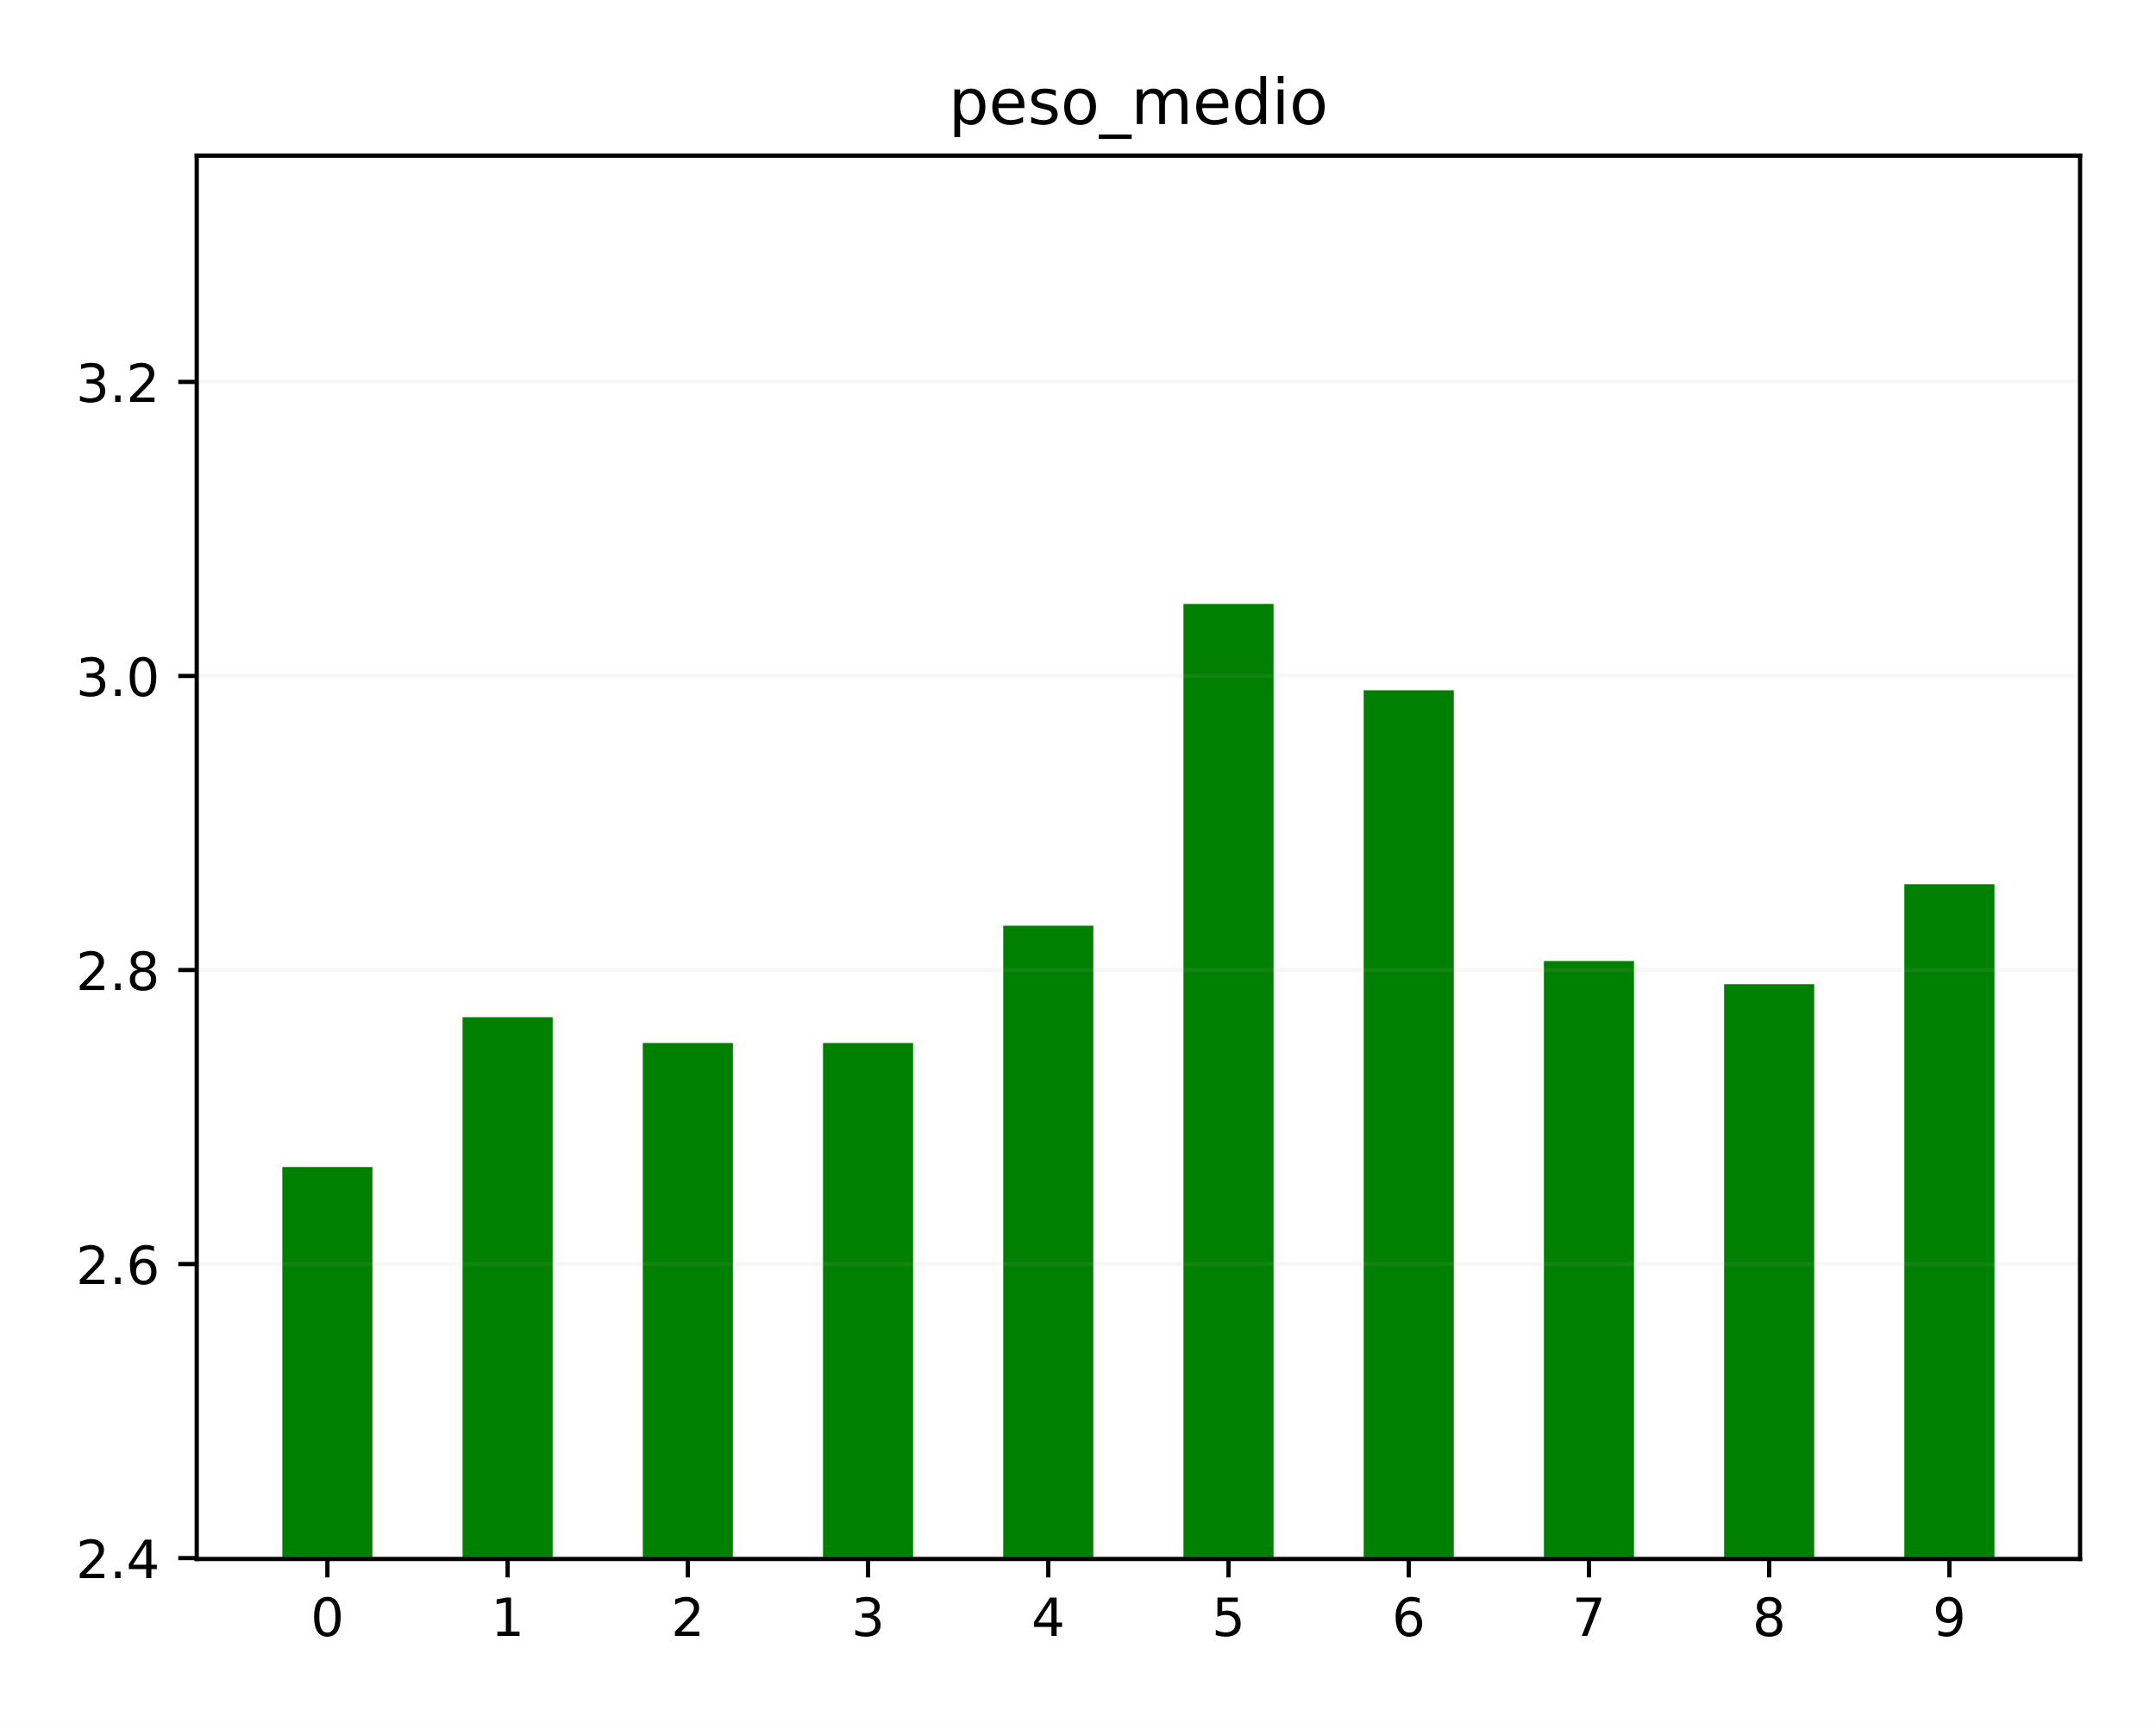
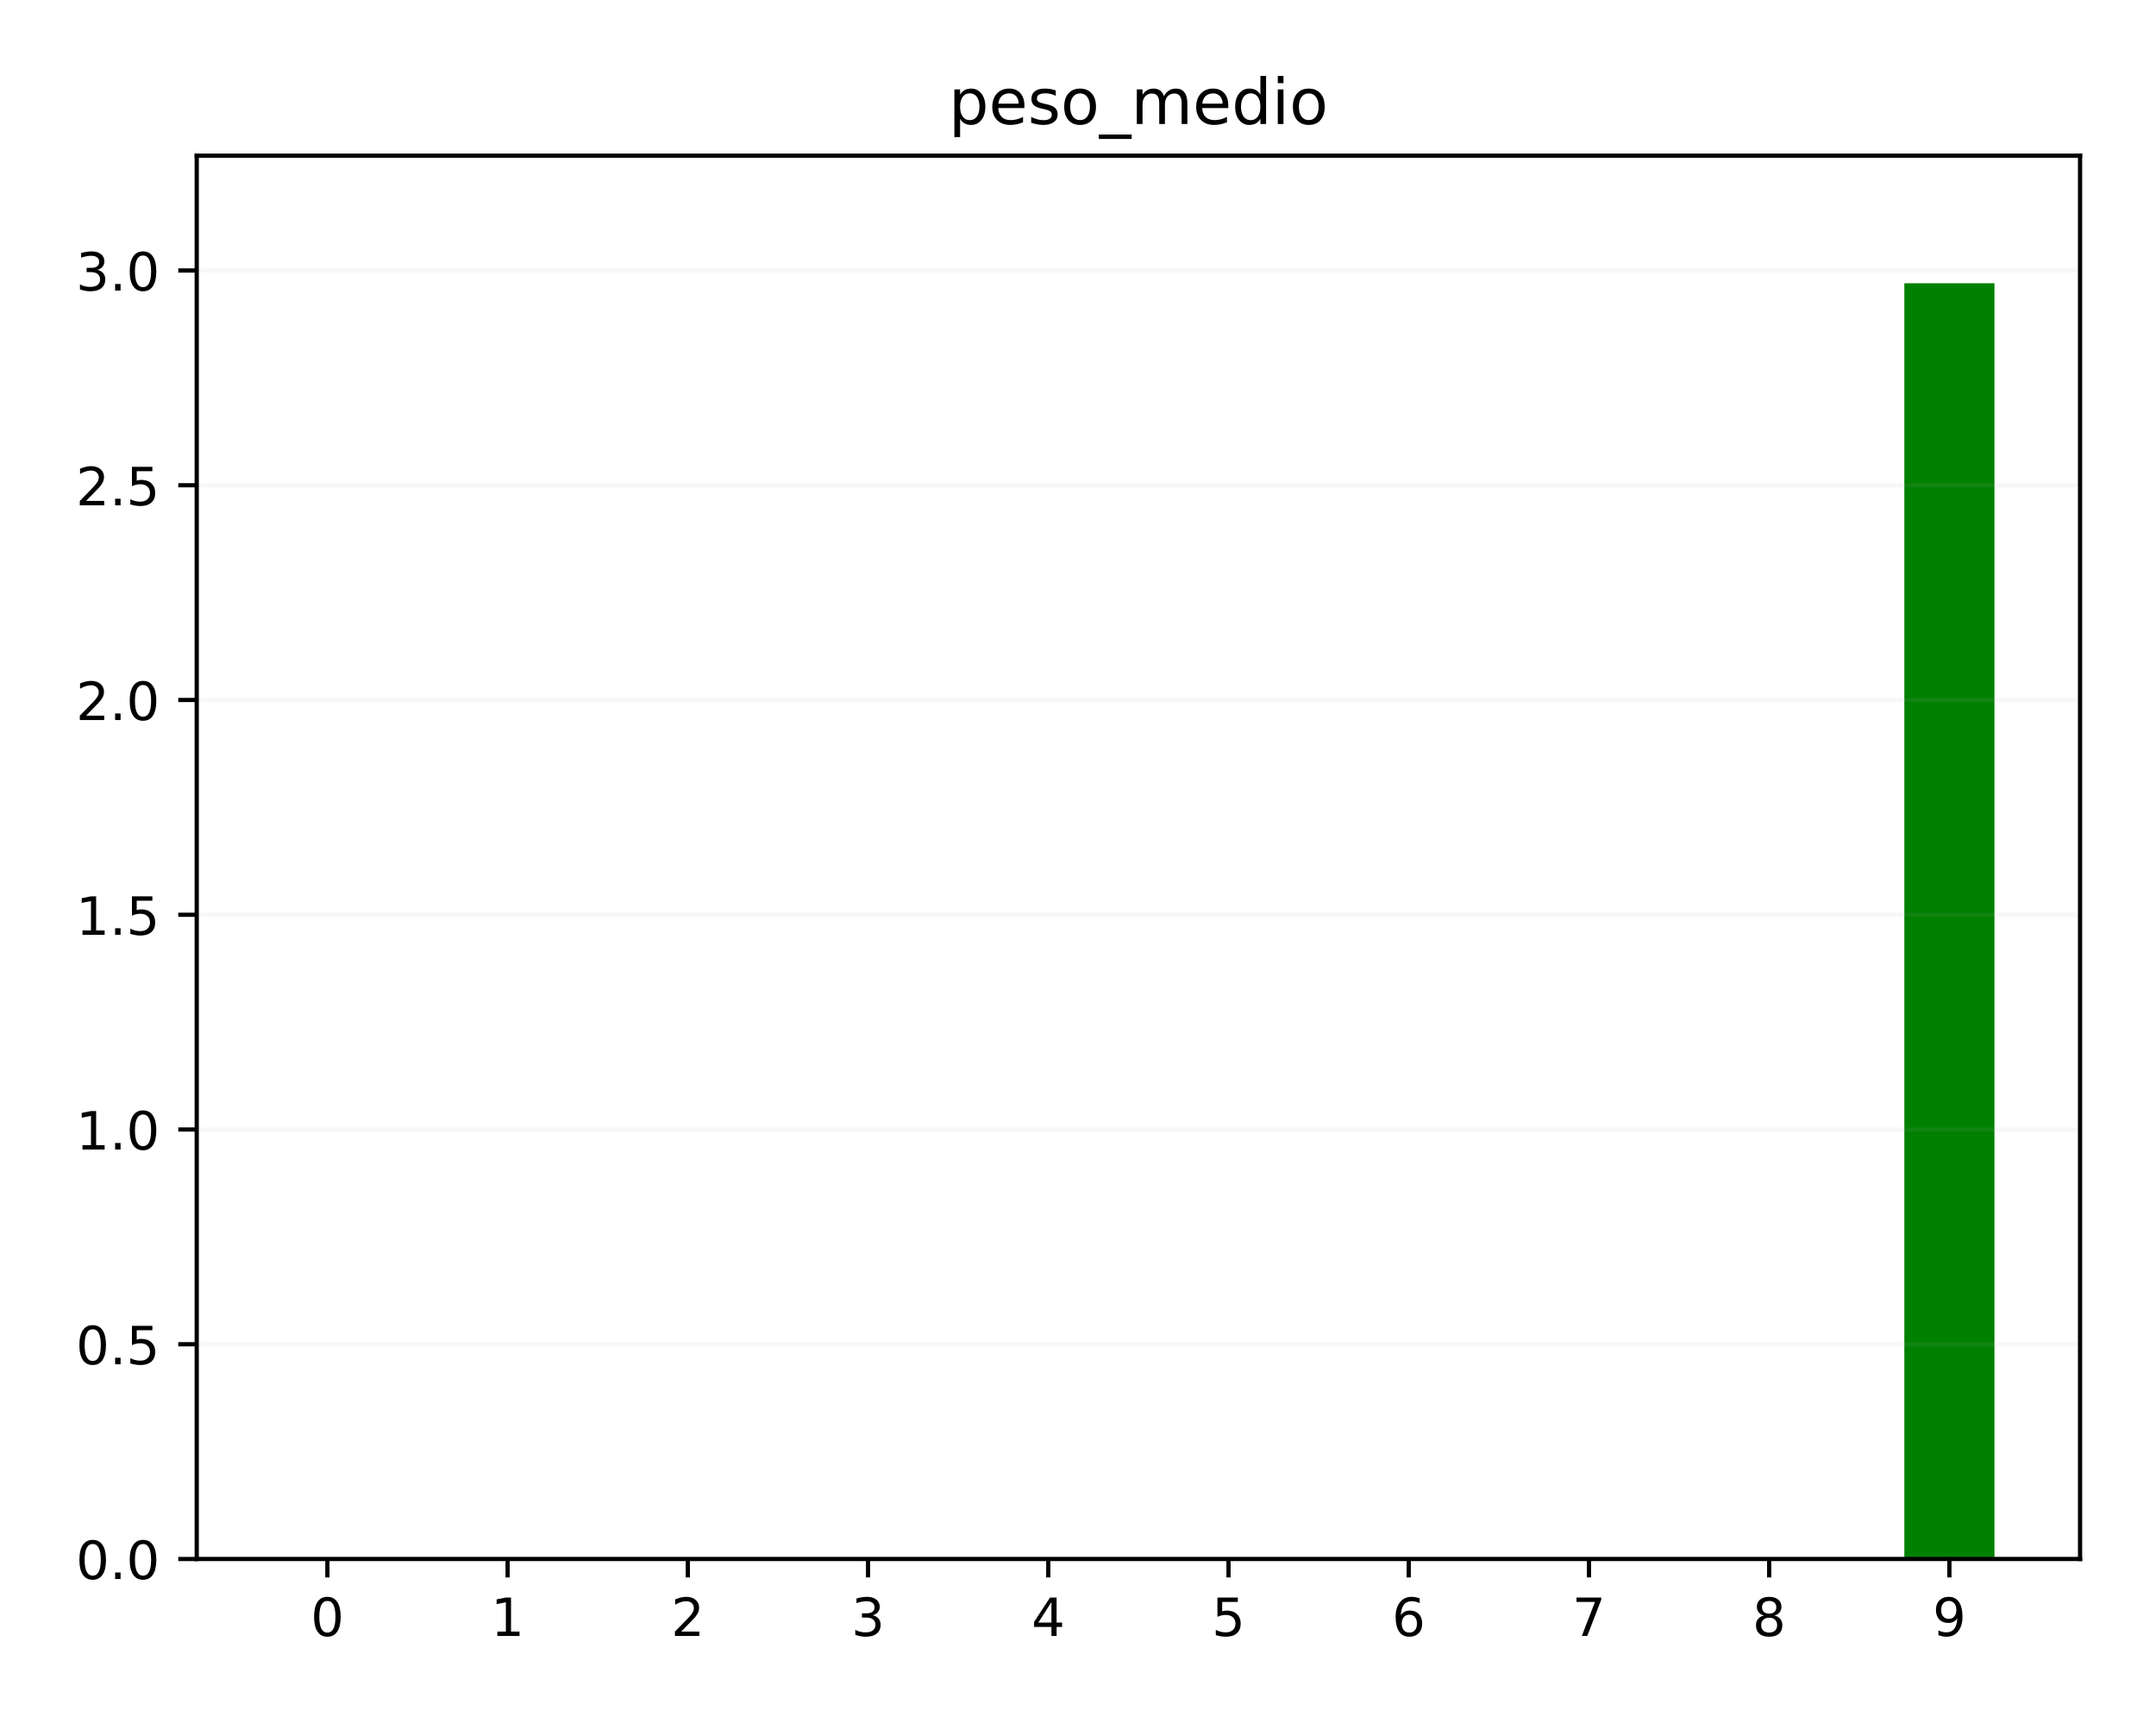
<svg xmlns="http://www.w3.org/2000/svg" xmlns:xlink="http://www.w3.org/1999/xlink" height="326.708pt" version="1.1" viewBox="0 0 408.823 326.708" width="408.823pt">
  <defs>
    <style type="text/css">*{stroke-linecap:butt;stroke-linejoin:round;}</style>
  </defs>
  <g id="figure_1">
    <g id="patch_1">
      <path d="M 0 326.708  L 408.823 326.708  L 408.823 0  L 0 0  z " style="fill:#ffffff;" />
    </g>
    <g id="axes_1">
      <g id="patch_2">
        <path d="M 37.303 295.63  L 394.423 295.63  L 394.423 29.518  L 37.303 29.518  z " style="fill:#ffffff;" />
      </g>
      <g id="patch_3">
-         <path clip-path="url(#p486023860e)" d="M 53.536 964.584  L 70.623 964.584  L 70.623 221.302  L 53.536 221.302  z " style="fill:#008000;" />
+         <path clip-path="url(#p04b1fecf06)" d="M 53.536 295.63  L 70.623 295.63  L 70.623 295.63  L 53.536 295.63  z " style="fill:#008000;" />
      </g>
      <g id="patch_4">
-         <path clip-path="url(#p486023860e)" d="M 87.71 964.584  L 104.797 964.584  L 104.797 192.892  L 87.71 192.892  z " style="fill:#008000;" />
+         <path clip-path="url(#p04b1fecf06)" d="M 87.71 295.63  L 104.797 295.63  L 104.797 295.63  L 87.71 295.63  z " style="fill:#008000;" />
      </g>
      <g id="patch_5">
-         <path clip-path="url(#p486023860e)" d="M 121.884 964.584  L 138.971 964.584  L 138.971 197.788  L 121.884 197.788  z " style="fill:#008000;" />
+         <path clip-path="url(#p04b1fecf06)" d="M 121.884 295.63  L 138.971 295.63  L 138.971 295.63  L 121.884 295.63  z " style="fill:#008000;" />
      </g>
      <g id="patch_6">
-         <path clip-path="url(#p486023860e)" d="M 156.058 964.584  L 173.145 964.584  L 173.145 197.788  L 156.058 197.788  z " style="fill:#008000;" />
+         <path clip-path="url(#p04b1fecf06)" d="M 156.058 295.63  L 173.145 295.63  L 173.145 295.63  L 156.058 295.63  z " style="fill:#008000;" />
      </g>
      <g id="patch_7">
-         <path clip-path="url(#p486023860e)" d="M 190.233 964.584  L 207.32 964.584  L 207.32 175.541  L 190.233 175.541  z " style="fill:#008000;" />
+         <path clip-path="url(#p04b1fecf06)" d="M 190.233 295.63  L 207.32 295.63  L 207.32 295.63  L 190.233 295.63  z " style="fill:#008000;" />
      </g>
      <g id="patch_8">
-         <path clip-path="url(#p486023860e)" d="M 224.407 964.584  L 241.494 964.584  L 241.494 114.524  L 224.407 114.524  z " style="fill:#008000;" />
+         <path clip-path="url(#p04b1fecf06)" d="M 224.407 295.63  L 241.494 295.63  L 241.494 295.63  L 224.407 295.63  z " style="fill:#008000;" />
      </g>
      <g id="patch_9">
-         <path clip-path="url(#p486023860e)" d="M 258.581 964.584  L 275.668 964.584  L 275.668 130.897  L 258.581 130.897  z " style="fill:#008000;" />
+         <path clip-path="url(#p04b1fecf06)" d="M 258.581 295.63  L 275.668 295.63  L 275.668 295.63  L 258.581 295.63  z " style="fill:#008000;" />
      </g>
      <g id="patch_10">
-         <path clip-path="url(#p486023860e)" d="M 292.755 964.584  L 309.842 964.584  L 309.842 182.24  L 292.755 182.24  z " style="fill:#008000;" />
+         <path clip-path="url(#p04b1fecf06)" d="M 292.755 295.63  L 309.842 295.63  L 309.842 295.63  L 292.755 295.63  z " style="fill:#008000;" />
      </g>
      <g id="patch_11">
-         <path clip-path="url(#p486023860e)" d="M 326.929 964.584  L 344.016 964.584  L 344.016 186.626  L 326.929 186.626  z " style="fill:#008000;" />
+         <path clip-path="url(#p04b1fecf06)" d="M 326.929 295.63  L 344.016 295.63  L 344.016 295.63  L 326.929 295.63  z " style="fill:#008000;" />
      </g>
      <g id="patch_12">
-         <path clip-path="url(#p486023860e)" d="M 361.103 964.584  L 378.19 964.584  L 378.19 167.669  L 361.103 167.669  z " style="fill:#008000;" />
+         <path clip-path="url(#p04b1fecf06)" d="M 361.103 295.63  L 378.19 295.63  L 378.19 53.71  L 361.103 53.71  z " style="fill:#008000;" />
      </g>
      <g id="matplotlib.axis_1">
        <g id="xtick_1">
          <g id="line2d_1">
            <defs>
-               <path d="M 0 0  L 0 3.5  " id="m0ebc9f9840" style="stroke:#000000;stroke-width:0.8;" />
+               <path d="M 0 0  L 0 3.5  " id="me1dc2ace56" style="stroke:#000000;stroke-width:0.8;" />
            </defs>
            <g>
-               <use style="stroke:#000000;stroke-width:0.8;" x="62.079" xlink:href="#m0ebc9f9840" y="295.63" />
+               <use style="stroke:#000000;stroke-width:0.8;" x="62.079" xlink:href="#me1dc2ace56" y="295.63" />
            </g>
          </g>
          <g id="text_1">
            <g transform="translate(58.89814 310.2286)scale(0.1 -0.1)">
              <defs>
                <path d="M 31.781 66.406  Q 24.172 66.406 20.328 58.906  Q 16.5 51.422 16.5 36.375  Q 16.5 21.391 20.328 13.891  Q 24.172 6.391 31.781 6.391  Q 39.453 6.391 43.281 13.891  Q 47.125 21.391 47.125 36.375  Q 47.125 51.422 43.281 58.906  Q 39.453 66.406 31.781 66.406  z M 31.781 74.219  Q 44.047 74.219 50.516 64.516  Q 56.984 54.828 56.984 36.375  Q 56.984 17.969 50.516 8.266  Q 44.047 -1.422 31.781 -1.422  Q 19.531 -1.422 13.062 8.266  Q 6.594 17.969 6.594 36.375  Q 6.594 54.828 13.062 64.516  Q 19.531 74.219 31.781 74.219  z " id="DejaVuSans-48" />
              </defs>
              <use xlink:href="#DejaVuSans-48" />
            </g>
          </g>
        </g>
        <g id="xtick_2">
          <g id="line2d_2">
            <g>
-               <use style="stroke:#000000;stroke-width:0.8;" x="96.254" xlink:href="#m0ebc9f9840" y="295.63" />
+               <use style="stroke:#000000;stroke-width:0.8;" x="96.254" xlink:href="#me1dc2ace56" y="295.63" />
            </g>
          </g>
          <g id="text_2">
            <g transform="translate(93.07231 310.2286)scale(0.1 -0.1)">
              <defs>
                <path d="M 12.406 8.297  L 28.516 8.297  L 28.516 63.922  L 10.984 60.406  L 10.984 69.391  L 28.422 72.906  L 38.281 72.906  L 38.281 8.297  L 54.391 8.297  L 54.391 0  L 12.406 0  z " id="DejaVuSans-49" />
              </defs>
              <use xlink:href="#DejaVuSans-49" />
            </g>
          </g>
        </g>
        <g id="xtick_3">
          <g id="line2d_3">
            <g>
-               <use style="stroke:#000000;stroke-width:0.8;" x="130.428" xlink:href="#m0ebc9f9840" y="295.63" />
+               <use style="stroke:#000000;stroke-width:0.8;" x="130.428" xlink:href="#me1dc2ace56" y="295.63" />
            </g>
          </g>
          <g id="text_3">
            <g transform="translate(127.2465 310.2286)scale(0.1 -0.1)">
              <defs>
                <path d="M 19.188 8.297  L 53.609 8.297  L 53.609 0  L 7.328 0  L 7.328 8.297  Q 12.938 14.109 22.625 23.891  Q 32.328 33.688 34.812 36.531  Q 39.547 41.844 41.422 45.531  Q 43.312 49.219 43.312 52.781  Q 43.312 58.594 39.234 62.25  Q 35.156 65.922 28.609 65.922  Q 23.969 65.922 18.812 64.312  Q 13.672 62.703 7.812 59.422  L 7.812 69.391  Q 13.766 71.781 18.938 73  Q 24.125 74.219 28.422 74.219  Q 39.75 74.219 46.484 68.547  Q 53.219 62.891 53.219 53.422  Q 53.219 48.922 51.531 44.891  Q 49.859 40.875 45.406 35.406  Q 44.188 33.984 37.641 27.219  Q 31.109 20.453 19.188 8.297  z " id="DejaVuSans-50" />
              </defs>
              <use xlink:href="#DejaVuSans-50" />
            </g>
          </g>
        </g>
        <g id="xtick_4">
          <g id="line2d_4">
            <g>
-               <use style="stroke:#000000;stroke-width:0.8;" x="164.602" xlink:href="#m0ebc9f9840" y="295.63" />
+               <use style="stroke:#000000;stroke-width:0.8;" x="164.602" xlink:href="#me1dc2ace56" y="295.63" />
            </g>
          </g>
          <g id="text_4">
            <g transform="translate(161.4206 310.2286)scale(0.1 -0.1)">
              <defs>
                <path d="M 40.578 39.312  Q 47.656 37.797 51.625 33  Q 55.609 28.219 55.609 21.188  Q 55.609 10.406 48.188 4.484  Q 40.766 -1.422 27.094 -1.422  Q 22.516 -1.422 17.656 -0.516  Q 12.797 0.391 7.625 2.203  L 7.625 11.719  Q 11.719 9.328 16.594 8.109  Q 21.484 6.891 26.812 6.891  Q 36.078 6.891 40.938 10.547  Q 45.797 14.203 45.797 21.188  Q 45.797 27.641 41.281 31.266  Q 36.766 34.906 28.719 34.906  L 20.219 34.906  L 20.219 43.016  L 29.109 43.016  Q 36.375 43.016 40.234 45.922  Q 44.094 48.828 44.094 54.297  Q 44.094 59.906 40.109 62.906  Q 36.141 65.922 28.719 65.922  Q 24.656 65.922 20.016 65.031  Q 15.375 64.156 9.812 62.312  L 9.812 71.094  Q 15.438 72.656 20.344 73.438  Q 25.25 74.219 29.594 74.219  Q 40.828 74.219 47.359 69.109  Q 53.906 64.016 53.906 55.328  Q 53.906 49.266 50.438 45.094  Q 46.969 40.922 40.578 39.312  z " id="DejaVuSans-51" />
              </defs>
              <use xlink:href="#DejaVuSans-51" />
            </g>
          </g>
        </g>
        <g id="xtick_5">
          <g id="line2d_5">
            <g>
-               <use style="stroke:#000000;stroke-width:0.8;" x="198.776" xlink:href="#m0ebc9f9840" y="295.63" />
+               <use style="stroke:#000000;stroke-width:0.8;" x="198.776" xlink:href="#me1dc2ace56" y="295.63" />
            </g>
          </g>
          <g id="text_5">
            <g transform="translate(195.5948 310.2286)scale(0.1 -0.1)">
              <defs>
                <path d="M 37.797 64.312  L 12.891 25.391  L 37.797 25.391  z M 35.203 72.906  L 47.609 72.906  L 47.609 25.391  L 58.016 25.391  L 58.016 17.188  L 47.609 17.188  L 47.609 0  L 37.797 0  L 37.797 17.188  L 4.891 17.188  L 4.891 26.703  z " id="DejaVuSans-52" />
              </defs>
              <use xlink:href="#DejaVuSans-52" />
            </g>
          </g>
        </g>
        <g id="xtick_6">
          <g id="line2d_6">
            <g>
-               <use style="stroke:#000000;stroke-width:0.8;" x="232.95" xlink:href="#m0ebc9f9840" y="295.63" />
+               <use style="stroke:#000000;stroke-width:0.8;" x="232.95" xlink:href="#me1dc2ace56" y="295.63" />
            </g>
          </g>
          <g id="text_6">
            <g transform="translate(229.769 310.2286)scale(0.1 -0.1)">
              <defs>
                <path d="M 10.797 72.906  L 49.516 72.906  L 49.516 64.594  L 19.828 64.594  L 19.828 46.734  Q 21.969 47.469 24.109 47.828  Q 26.266 48.188 28.422 48.188  Q 40.625 48.188 47.75 41.5  Q 54.891 34.812 54.891 23.391  Q 54.891 11.625 47.562 5.094  Q 40.234 -1.422 26.906 -1.422  Q 22.312 -1.422 17.547 -0.641  Q 12.797 0.141 7.719 1.703  L 7.719 11.625  Q 12.109 9.234 16.797 8.062  Q 21.484 6.891 26.703 6.891  Q 35.156 6.891 40.078 11.328  Q 45.016 15.766 45.016 23.391  Q 45.016 31 40.078 35.438  Q 35.156 39.891 26.703 39.891  Q 22.75 39.891 18.812 39.016  Q 14.891 38.141 10.797 36.281  z " id="DejaVuSans-53" />
              </defs>
              <use xlink:href="#DejaVuSans-53" />
            </g>
          </g>
        </g>
        <g id="xtick_7">
          <g id="line2d_7">
            <g>
-               <use style="stroke:#000000;stroke-width:0.8;" x="267.124" xlink:href="#m0ebc9f9840" y="295.63" />
+               <use style="stroke:#000000;stroke-width:0.8;" x="267.124" xlink:href="#me1dc2ace56" y="295.63" />
            </g>
          </g>
          <g id="text_7">
            <g transform="translate(263.9431 310.2286)scale(0.1 -0.1)">
              <defs>
                <path d="M 33.016 40.375  Q 26.375 40.375 22.484 35.828  Q 18.609 31.297 18.609 23.391  Q 18.609 15.531 22.484 10.953  Q 26.375 6.391 33.016 6.391  Q 39.656 6.391 43.531 10.953  Q 47.406 15.531 47.406 23.391  Q 47.406 31.297 43.531 35.828  Q 39.656 40.375 33.016 40.375  z M 52.594 71.297  L 52.594 62.312  Q 48.875 64.062 45.094 64.984  Q 41.312 65.922 37.594 65.922  Q 27.828 65.922 22.672 59.328  Q 17.531 52.734 16.797 39.406  Q 19.672 43.656 24.016 45.922  Q 28.375 48.188 33.594 48.188  Q 44.578 48.188 50.953 41.516  Q 57.328 34.859 57.328 23.391  Q 57.328 12.156 50.688 5.359  Q 44.047 -1.422 33.016 -1.422  Q 20.359 -1.422 13.672 8.266  Q 6.984 17.969 6.984 36.375  Q 6.984 53.656 15.188 63.938  Q 23.391 74.219 37.203 74.219  Q 40.922 74.219 44.703 73.484  Q 48.484 72.75 52.594 71.297  z " id="DejaVuSans-54" />
              </defs>
              <use xlink:href="#DejaVuSans-54" />
            </g>
          </g>
        </g>
        <g id="xtick_8">
          <g id="line2d_8">
            <g>
-               <use style="stroke:#000000;stroke-width:0.8;" x="301.299" xlink:href="#m0ebc9f9840" y="295.63" />
+               <use style="stroke:#000000;stroke-width:0.8;" x="301.299" xlink:href="#me1dc2ace56" y="295.63" />
            </g>
          </g>
          <g id="text_8">
            <g transform="translate(298.1173 310.2286)scale(0.1 -0.1)">
              <defs>
                <path d="M 8.203 72.906  L 55.078 72.906  L 55.078 68.703  L 28.609 0  L 18.312 0  L 43.219 64.594  L 8.203 64.594  z " id="DejaVuSans-55" />
              </defs>
              <use xlink:href="#DejaVuSans-55" />
            </g>
          </g>
        </g>
        <g id="xtick_9">
          <g id="line2d_9">
            <g>
-               <use style="stroke:#000000;stroke-width:0.8;" x="335.473" xlink:href="#m0ebc9f9840" y="295.63" />
+               <use style="stroke:#000000;stroke-width:0.8;" x="335.473" xlink:href="#me1dc2ace56" y="295.63" />
            </g>
          </g>
          <g id="text_9">
            <g transform="translate(332.2914 310.2286)scale(0.1 -0.1)">
              <defs>
                <path d="M 31.781 34.625  Q 24.75 34.625 20.719 30.859  Q 16.703 27.094 16.703 20.516  Q 16.703 13.922 20.719 10.156  Q 24.75 6.391 31.781 6.391  Q 38.812 6.391 42.859 10.172  Q 46.922 13.969 46.922 20.516  Q 46.922 27.094 42.891 30.859  Q 38.875 34.625 31.781 34.625  z M 21.922 38.812  Q 15.578 40.375 12.031 44.719  Q 8.5 49.078 8.5 55.328  Q 8.5 64.062 14.719 69.141  Q 20.953 74.219 31.781 74.219  Q 42.672 74.219 48.875 69.141  Q 55.078 64.062 55.078 55.328  Q 55.078 49.078 51.531 44.719  Q 48 40.375 41.703 38.812  Q 48.828 37.156 52.797 32.312  Q 56.781 27.484 56.781 20.516  Q 56.781 9.906 50.312 4.234  Q 43.844 -1.422 31.781 -1.422  Q 19.734 -1.422 13.25 4.234  Q 6.781 9.906 6.781 20.516  Q 6.781 27.484 10.781 32.312  Q 14.797 37.156 21.922 38.812  z M 18.312 54.391  Q 18.312 48.734 21.844 45.562  Q 25.391 42.391 31.781 42.391  Q 38.141 42.391 41.719 45.562  Q 45.312 48.734 45.312 54.391  Q 45.312 60.062 41.719 63.234  Q 38.141 66.406 31.781 66.406  Q 25.391 66.406 21.844 63.234  Q 18.312 60.062 18.312 54.391  z " id="DejaVuSans-56" />
              </defs>
              <use xlink:href="#DejaVuSans-56" />
            </g>
          </g>
        </g>
        <g id="xtick_10">
          <g id="line2d_10">
            <g>
-               <use style="stroke:#000000;stroke-width:0.8;" x="369.647" xlink:href="#m0ebc9f9840" y="295.63" />
+               <use style="stroke:#000000;stroke-width:0.8;" x="369.647" xlink:href="#me1dc2ace56" y="295.63" />
            </g>
          </g>
          <g id="text_10">
            <g transform="translate(366.4656 310.2286)scale(0.1 -0.1)">
              <defs>
                <path d="M 10.984 1.516  L 10.984 10.5  Q 14.703 8.734 18.5 7.812  Q 22.312 6.891 25.984 6.891  Q 35.75 6.891 40.891 13.453  Q 46.047 20.016 46.781 33.406  Q 43.953 29.203 39.594 26.953  Q 35.25 24.703 29.984 24.703  Q 19.047 24.703 12.672 31.312  Q 6.297 37.938 6.297 49.422  Q 6.297 60.641 12.938 67.422  Q 19.578 74.219 30.609 74.219  Q 43.266 74.219 49.922 64.516  Q 56.594 54.828 56.594 36.375  Q 56.594 19.141 48.406 8.859  Q 40.234 -1.422 26.422 -1.422  Q 22.703 -1.422 18.891 -0.688  Q 15.094 0.047 10.984 1.516  z M 30.609 32.422  Q 37.25 32.422 41.125 36.953  Q 45.016 41.5 45.016 49.422  Q 45.016 57.281 41.125 61.844  Q 37.25 66.406 30.609 66.406  Q 23.969 66.406 20.094 61.844  Q 16.219 57.281 16.219 49.422  Q 16.219 41.5 20.094 36.953  Q 23.969 32.422 30.609 32.422  z " id="DejaVuSans-57" />
              </defs>
              <use xlink:href="#DejaVuSans-57" />
            </g>
          </g>
        </g>
      </g>
      <g id="matplotlib.axis_2">
        <g id="ytick_1">
          <g id="line2d_11">
-             <path clip-path="url(#p486023860e)" d="M 37.303 295.461  L 394.423 295.461  " style="fill:none;stroke:#b0b0b0;stroke-linecap:square;stroke-opacity:0.1;stroke-width:0.8;" />
+             <path clip-path="url(#p04b1fecf06)" d="M 37.303 295.63  L 394.423 295.63  " style="fill:none;stroke:#b0b0b0;stroke-linecap:square;stroke-opacity:0.1;stroke-width:0.8;" />
          </g>
          <g id="line2d_12">
            <defs>
-               <path d="M 0 0  L -3.5 0  " id="m762251d935" style="stroke:#000000;stroke-width:0.8;" />
+               <path d="M 0 0  L -3.5 0  " id="m2fb73365c9" style="stroke:#000000;stroke-width:0.8;" />
            </defs>
            <g>
-               <use style="stroke:#000000;stroke-width:0.8;" x="37.303" xlink:href="#m762251d935" y="295.461" />
+               <use style="stroke:#000000;stroke-width:0.8;" x="37.303" xlink:href="#m2fb73365c9" y="295.63" />
            </g>
          </g>
          <g id="text_11">
-             <g transform="translate(14.4 299.2602)scale(0.1 -0.1)">
+             <g transform="translate(14.4 299.4293)scale(0.1 -0.1)">
              <defs>
                <path d="M 10.688 12.406  L 21 12.406  L 21 0  L 10.688 0  z " id="DejaVuSans-46" />
              </defs>
-               <use xlink:href="#DejaVuSans-50" />
-               <use x="63.623" xlink:href="#DejaVuSans-46" />
-               <use x="95.41" xlink:href="#DejaVuSans-52" />
+               <use xlink:href="#DejaVuSans-48" />
+               <use x="63.623" xlink:href="#DejaVuSans-46" />
+               <use x="95.41" xlink:href="#DejaVuSans-48" />
            </g>
          </g>
        </g>
        <g id="ytick_2">
          <g id="line2d_13">
-             <path clip-path="url(#p486023860e)" d="M 37.303 239.701  L 394.423 239.701  " style="fill:none;stroke:#b0b0b0;stroke-linecap:square;stroke-opacity:0.1;stroke-width:0.8;" />
+             <path clip-path="url(#p04b1fecf06)" d="M 37.303 254.908  L 394.423 254.908  " style="fill:none;stroke:#b0b0b0;stroke-linecap:square;stroke-opacity:0.1;stroke-width:0.8;" />
          </g>
          <g id="line2d_14">
            <g>
-               <use style="stroke:#000000;stroke-width:0.8;" x="37.303" xlink:href="#m762251d935" y="239.701" />
+               <use style="stroke:#000000;stroke-width:0.8;" x="37.303" xlink:href="#m2fb73365c9" y="254.908" />
            </g>
          </g>
          <g id="text_12">
-             <g transform="translate(14.4 243.5)scale(0.1 -0.1)">
-               <use xlink:href="#DejaVuSans-50" />
-               <use x="63.623" xlink:href="#DejaVuSans-46" />
-               <use x="95.41" xlink:href="#DejaVuSans-54" />
+             <g transform="translate(14.4 258.7068)scale(0.1 -0.1)">
+               <use xlink:href="#DejaVuSans-48" />
+               <use x="63.623" xlink:href="#DejaVuSans-46" />
+               <use x="95.41" xlink:href="#DejaVuSans-53" />
            </g>
          </g>
        </g>
        <g id="ytick_3">
          <g id="line2d_15">
-             <path clip-path="url(#p486023860e)" d="M 37.303 183.941  L 394.423 183.941  " style="fill:none;stroke:#b0b0b0;stroke-linecap:square;stroke-opacity:0.1;stroke-width:0.8;" />
+             <path clip-path="url(#p04b1fecf06)" d="M 37.303 214.185  L 394.423 214.185  " style="fill:none;stroke:#b0b0b0;stroke-linecap:square;stroke-opacity:0.1;stroke-width:0.8;" />
          </g>
          <g id="line2d_16">
            <g>
-               <use style="stroke:#000000;stroke-width:0.8;" x="37.303" xlink:href="#m762251d935" y="183.941" />
+               <use style="stroke:#000000;stroke-width:0.8;" x="37.303" xlink:href="#m2fb73365c9" y="214.185" />
            </g>
          </g>
          <g id="text_13">
-             <g transform="translate(14.4 187.7398)scale(0.1 -0.1)">
-               <use xlink:href="#DejaVuSans-50" />
-               <use x="63.623" xlink:href="#DejaVuSans-46" />
-               <use x="95.41" xlink:href="#DejaVuSans-56" />
+             <g transform="translate(14.4 217.9843)scale(0.1 -0.1)">
+               <use xlink:href="#DejaVuSans-49" />
+               <use x="63.623" xlink:href="#DejaVuSans-46" />
+               <use x="95.41" xlink:href="#DejaVuSans-48" />
            </g>
          </g>
        </g>
        <g id="ytick_4">
          <g id="line2d_17">
-             <path clip-path="url(#p486023860e)" d="M 37.303 128.18  L 394.423 128.18  " style="fill:none;stroke:#b0b0b0;stroke-linecap:square;stroke-opacity:0.1;stroke-width:0.8;" />
+             <path clip-path="url(#p04b1fecf06)" d="M 37.303 173.463  L 394.423 173.463  " style="fill:none;stroke:#b0b0b0;stroke-linecap:square;stroke-opacity:0.1;stroke-width:0.8;" />
          </g>
          <g id="line2d_18">
            <g>
-               <use style="stroke:#000000;stroke-width:0.8;" x="37.303" xlink:href="#m762251d935" y="128.18" />
+               <use style="stroke:#000000;stroke-width:0.8;" x="37.303" xlink:href="#m2fb73365c9" y="173.463" />
            </g>
          </g>
          <g id="text_14">
-             <g transform="translate(14.4 131.9795)scale(0.1 -0.1)">
-               <use xlink:href="#DejaVuSans-51" />
-               <use x="63.623" xlink:href="#DejaVuSans-46" />
-               <use x="95.41" xlink:href="#DejaVuSans-48" />
+             <g transform="translate(14.4 177.2618)scale(0.1 -0.1)">
+               <use xlink:href="#DejaVuSans-49" />
+               <use x="63.623" xlink:href="#DejaVuSans-46" />
+               <use x="95.41" xlink:href="#DejaVuSans-53" />
            </g>
          </g>
        </g>
        <g id="ytick_5">
          <g id="line2d_19">
-             <path clip-path="url(#p486023860e)" d="M 37.303 72.42  L 394.423 72.42  " style="fill:none;stroke:#b0b0b0;stroke-linecap:square;stroke-opacity:0.1;stroke-width:0.8;" />
+             <path clip-path="url(#p04b1fecf06)" d="M 37.303 132.74  L 394.423 132.74  " style="fill:none;stroke:#b0b0b0;stroke-linecap:square;stroke-opacity:0.1;stroke-width:0.8;" />
          </g>
          <g id="line2d_20">
            <g>
-               <use style="stroke:#000000;stroke-width:0.8;" x="37.303" xlink:href="#m762251d935" y="72.42" />
+               <use style="stroke:#000000;stroke-width:0.8;" x="37.303" xlink:href="#m2fb73365c9" y="132.74" />
            </g>
          </g>
          <g id="text_15">
-             <g transform="translate(14.4 76.21931)scale(0.1 -0.1)">
+             <g transform="translate(14.4 136.5393)scale(0.1 -0.1)">
+               <use xlink:href="#DejaVuSans-50" />
+               <use x="63.623" xlink:href="#DejaVuSans-46" />
+               <use x="95.41" xlink:href="#DejaVuSans-48" />
+             </g>
+           </g>
+         </g>
+         <g id="ytick_6">
+           <g id="line2d_21">
+             <path clip-path="url(#p04b1fecf06)" d="M 37.303 92.018  L 394.423 92.018  " style="fill:none;stroke:#b0b0b0;stroke-linecap:square;stroke-opacity:0.1;stroke-width:0.8;" />
+           </g>
+           <g id="line2d_22">
+             <g>
+               <use style="stroke:#000000;stroke-width:0.8;" x="37.303" xlink:href="#m2fb73365c9" y="92.018" />
+             </g>
+           </g>
+           <g id="text_16">
+             <g transform="translate(14.4 95.81683)scale(0.1 -0.1)">
+               <use xlink:href="#DejaVuSans-50" />
+               <use x="63.623" xlink:href="#DejaVuSans-46" />
+               <use x="95.41" xlink:href="#DejaVuSans-53" />
+             </g>
+           </g>
+         </g>
+         <g id="ytick_7">
+           <g id="line2d_23">
+             <path clip-path="url(#p04b1fecf06)" d="M 37.303 51.295  L 394.423 51.295  " style="fill:none;stroke:#b0b0b0;stroke-linecap:square;stroke-opacity:0.1;stroke-width:0.8;" />
+           </g>
+           <g id="line2d_24">
+             <g>
+               <use style="stroke:#000000;stroke-width:0.8;" x="37.303" xlink:href="#m2fb73365c9" y="51.295" />
+             </g>
+           </g>
+           <g id="text_17">
+             <g transform="translate(14.4 55.09432)scale(0.1 -0.1)">
              <use xlink:href="#DejaVuSans-51" />
              <use x="63.623" xlink:href="#DejaVuSans-46" />
-               <use x="95.41" xlink:href="#DejaVuSans-50" />
+               <use x="95.41" xlink:href="#DejaVuSans-48" />
            </g>
          </g>
        </g>
      </g>
      <g id="patch_13">
        <path d="M 37.303 295.63  L 37.303 29.518  " style="fill:none;stroke:#000000;stroke-linecap:square;stroke-linejoin:miter;stroke-width:0.8;" />
      </g>
      <g id="patch_14">
        <path d="M 394.423 295.63  L 394.423 29.518  " style="fill:none;stroke:#000000;stroke-linecap:square;stroke-linejoin:miter;stroke-width:0.8;" />
      </g>
      <g id="patch_15">
        <path d="M 37.303 295.63  L 394.423 295.63  " style="fill:none;stroke:#000000;stroke-linecap:square;stroke-linejoin:miter;stroke-width:0.8;" />
      </g>
      <g id="patch_16">
        <path d="M 37.303 29.518  L 394.423 29.518  " style="fill:none;stroke:#000000;stroke-linecap:square;stroke-linejoin:miter;stroke-width:0.8;" />
      </g>
-       <g id="text_16">
+       <g id="text_18">
        <g transform="translate(179.8819 23.51813)scale(0.12 -0.12)">
          <defs>
            <path d="M 18.109 8.203  L 18.109 -20.797  L 9.078 -20.797  L 9.078 54.688  L 18.109 54.688  L 18.109 46.391  Q 20.953 51.266 25.266 53.625  Q 29.594 56 35.594 56  Q 45.562 56 51.781 48.094  Q 58.016 40.188 58.016 27.297  Q 58.016 14.406 51.781 6.484  Q 45.562 -1.422 35.594 -1.422  Q 29.594 -1.422 25.266 0.953  Q 20.953 3.328 18.109 8.203  z M 48.688 27.297  Q 48.688 37.203 44.609 42.844  Q 40.531 48.484 33.406 48.484  Q 26.266 48.484 22.188 42.844  Q 18.109 37.203 18.109 27.297  Q 18.109 17.391 22.188 11.75  Q 26.266 6.109 33.406 6.109  Q 40.531 6.109 44.609 11.75  Q 48.688 17.391 48.688 27.297  z " id="DejaVuSans-112" />
            <path d="M 56.203 29.594  L 56.203 25.203  L 14.891 25.203  Q 15.484 15.922 20.484 11.062  Q 25.484 6.203 34.422 6.203  Q 39.594 6.203 44.453 7.469  Q 49.312 8.734 54.109 11.281  L 54.109 2.781  Q 49.266 0.734 44.188 -0.344  Q 39.109 -1.422 33.891 -1.422  Q 20.797 -1.422 13.156 6.188  Q 5.516 13.812 5.516 26.812  Q 5.516 40.234 12.766 48.109  Q 20.016 56 32.328 56  Q 43.359 56 49.781 48.891  Q 56.203 41.797 56.203 29.594  z M 47.219 32.234  Q 47.125 39.594 43.094 43.984  Q 39.062 48.391 32.422 48.391  Q 24.906 48.391 20.391 44.141  Q 15.875 39.891 15.188 32.172  z " id="DejaVuSans-101" />
            <path d="M 44.281 53.078  L 44.281 44.578  Q 40.484 46.531 36.375 47.5  Q 32.281 48.484 27.875 48.484  Q 21.188 48.484 17.844 46.438  Q 14.5 44.391 14.5 40.281  Q 14.5 37.156 16.891 35.375  Q 19.281 33.594 26.516 31.984  L 29.594 31.297  Q 39.156 29.25 43.188 25.516  Q 47.219 21.781 47.219 15.094  Q 47.219 7.469 41.188 3.016  Q 35.156 -1.422 24.609 -1.422  Q 20.219 -1.422 15.453 -0.562  Q 10.688 0.297 5.422 2  L 5.422 11.281  Q 10.406 8.688 15.234 7.391  Q 20.062 6.109 24.812 6.109  Q 31.156 6.109 34.562 8.281  Q 37.984 10.453 37.984 14.406  Q 37.984 18.062 35.516 20.016  Q 33.062 21.969 24.703 23.781  L 21.578 24.516  Q 13.234 26.266 9.516 29.906  Q 5.812 33.547 5.812 39.891  Q 5.812 47.609 11.281 51.797  Q 16.75 56 26.812 56  Q 31.781 56 36.172 55.266  Q 40.578 54.547 44.281 53.078  z " id="DejaVuSans-115" />
            <path d="M 30.609 48.391  Q 23.391 48.391 19.188 42.75  Q 14.984 37.109 14.984 27.297  Q 14.984 17.484 19.156 11.844  Q 23.344 6.203 30.609 6.203  Q 37.797 6.203 41.984 11.859  Q 46.188 17.531 46.188 27.297  Q 46.188 37.016 41.984 42.703  Q 37.797 48.391 30.609 48.391  z M 30.609 56  Q 42.328 56 49.016 48.375  Q 55.719 40.766 55.719 27.297  Q 55.719 13.875 49.016 6.219  Q 42.328 -1.422 30.609 -1.422  Q 18.844 -1.422 12.172 6.219  Q 5.516 13.875 5.516 27.297  Q 5.516 40.766 12.172 48.375  Q 18.844 56 30.609 56  z " id="DejaVuSans-111" />
            <path d="M 50.984 -16.609  L 50.984 -23.578  L -0.984 -23.578  L -0.984 -16.609  z " id="DejaVuSans-95" />
            <path d="M 52 44.188  Q 55.375 50.25 60.062 53.125  Q 64.75 56 71.094 56  Q 79.641 56 84.281 50.016  Q 88.922 44.047 88.922 33.016  L 88.922 0  L 79.891 0  L 79.891 32.719  Q 79.891 40.578 77.094 44.375  Q 74.312 48.188 68.609 48.188  Q 61.625 48.188 57.562 43.547  Q 53.516 38.922 53.516 30.906  L 53.516 0  L 44.484 0  L 44.484 32.719  Q 44.484 40.625 41.703 44.406  Q 38.922 48.188 33.109 48.188  Q 26.219 48.188 22.156 43.531  Q 18.109 38.875 18.109 30.906  L 18.109 0  L 9.078 0  L 9.078 54.688  L 18.109 54.688  L 18.109 46.188  Q 21.188 51.219 25.484 53.609  Q 29.781 56 35.688 56  Q 41.656 56 45.828 52.969  Q 50 49.953 52 44.188  z " id="DejaVuSans-109" />
            <path d="M 45.406 46.391  L 45.406 75.984  L 54.391 75.984  L 54.391 0  L 45.406 0  L 45.406 8.203  Q 42.578 3.328 38.25 0.953  Q 33.938 -1.422 27.875 -1.422  Q 17.969 -1.422 11.734 6.484  Q 5.516 14.406 5.516 27.297  Q 5.516 40.188 11.734 48.094  Q 17.969 56 27.875 56  Q 33.938 56 38.25 53.625  Q 42.578 51.266 45.406 46.391  z M 14.797 27.297  Q 14.797 17.391 18.875 11.75  Q 22.953 6.109 30.078 6.109  Q 37.203 6.109 41.297 11.75  Q 45.406 17.391 45.406 27.297  Q 45.406 37.203 41.297 42.844  Q 37.203 48.484 30.078 48.484  Q 22.953 48.484 18.875 42.844  Q 14.797 37.203 14.797 27.297  z " id="DejaVuSans-100" />
            <path d="M 9.422 54.688  L 18.406 54.688  L 18.406 0  L 9.422 0  z M 9.422 75.984  L 18.406 75.984  L 18.406 64.594  L 9.422 64.594  z " id="DejaVuSans-105" />
          </defs>
          <use xlink:href="#DejaVuSans-112" />
          <use x="63.477" xlink:href="#DejaVuSans-101" />
          <use x="125" xlink:href="#DejaVuSans-115" />
          <use x="177.1" xlink:href="#DejaVuSans-111" />
          <use x="238.281" xlink:href="#DejaVuSans-95" />
          <use x="288.281" xlink:href="#DejaVuSans-109" />
          <use x="385.693" xlink:href="#DejaVuSans-101" />
          <use x="447.217" xlink:href="#DejaVuSans-100" />
          <use x="510.693" xlink:href="#DejaVuSans-105" />
          <use x="538.477" xlink:href="#DejaVuSans-111" />
        </g>
      </g>
    </g>
  </g>
  <defs>
-     <clipPath id="p486023860e">
+     <clipPath id="p04b1fecf06">
      <rect height="266.112" width="357.12" x="37.303" y="29.518" />
    </clipPath>
  </defs>
</svg>
